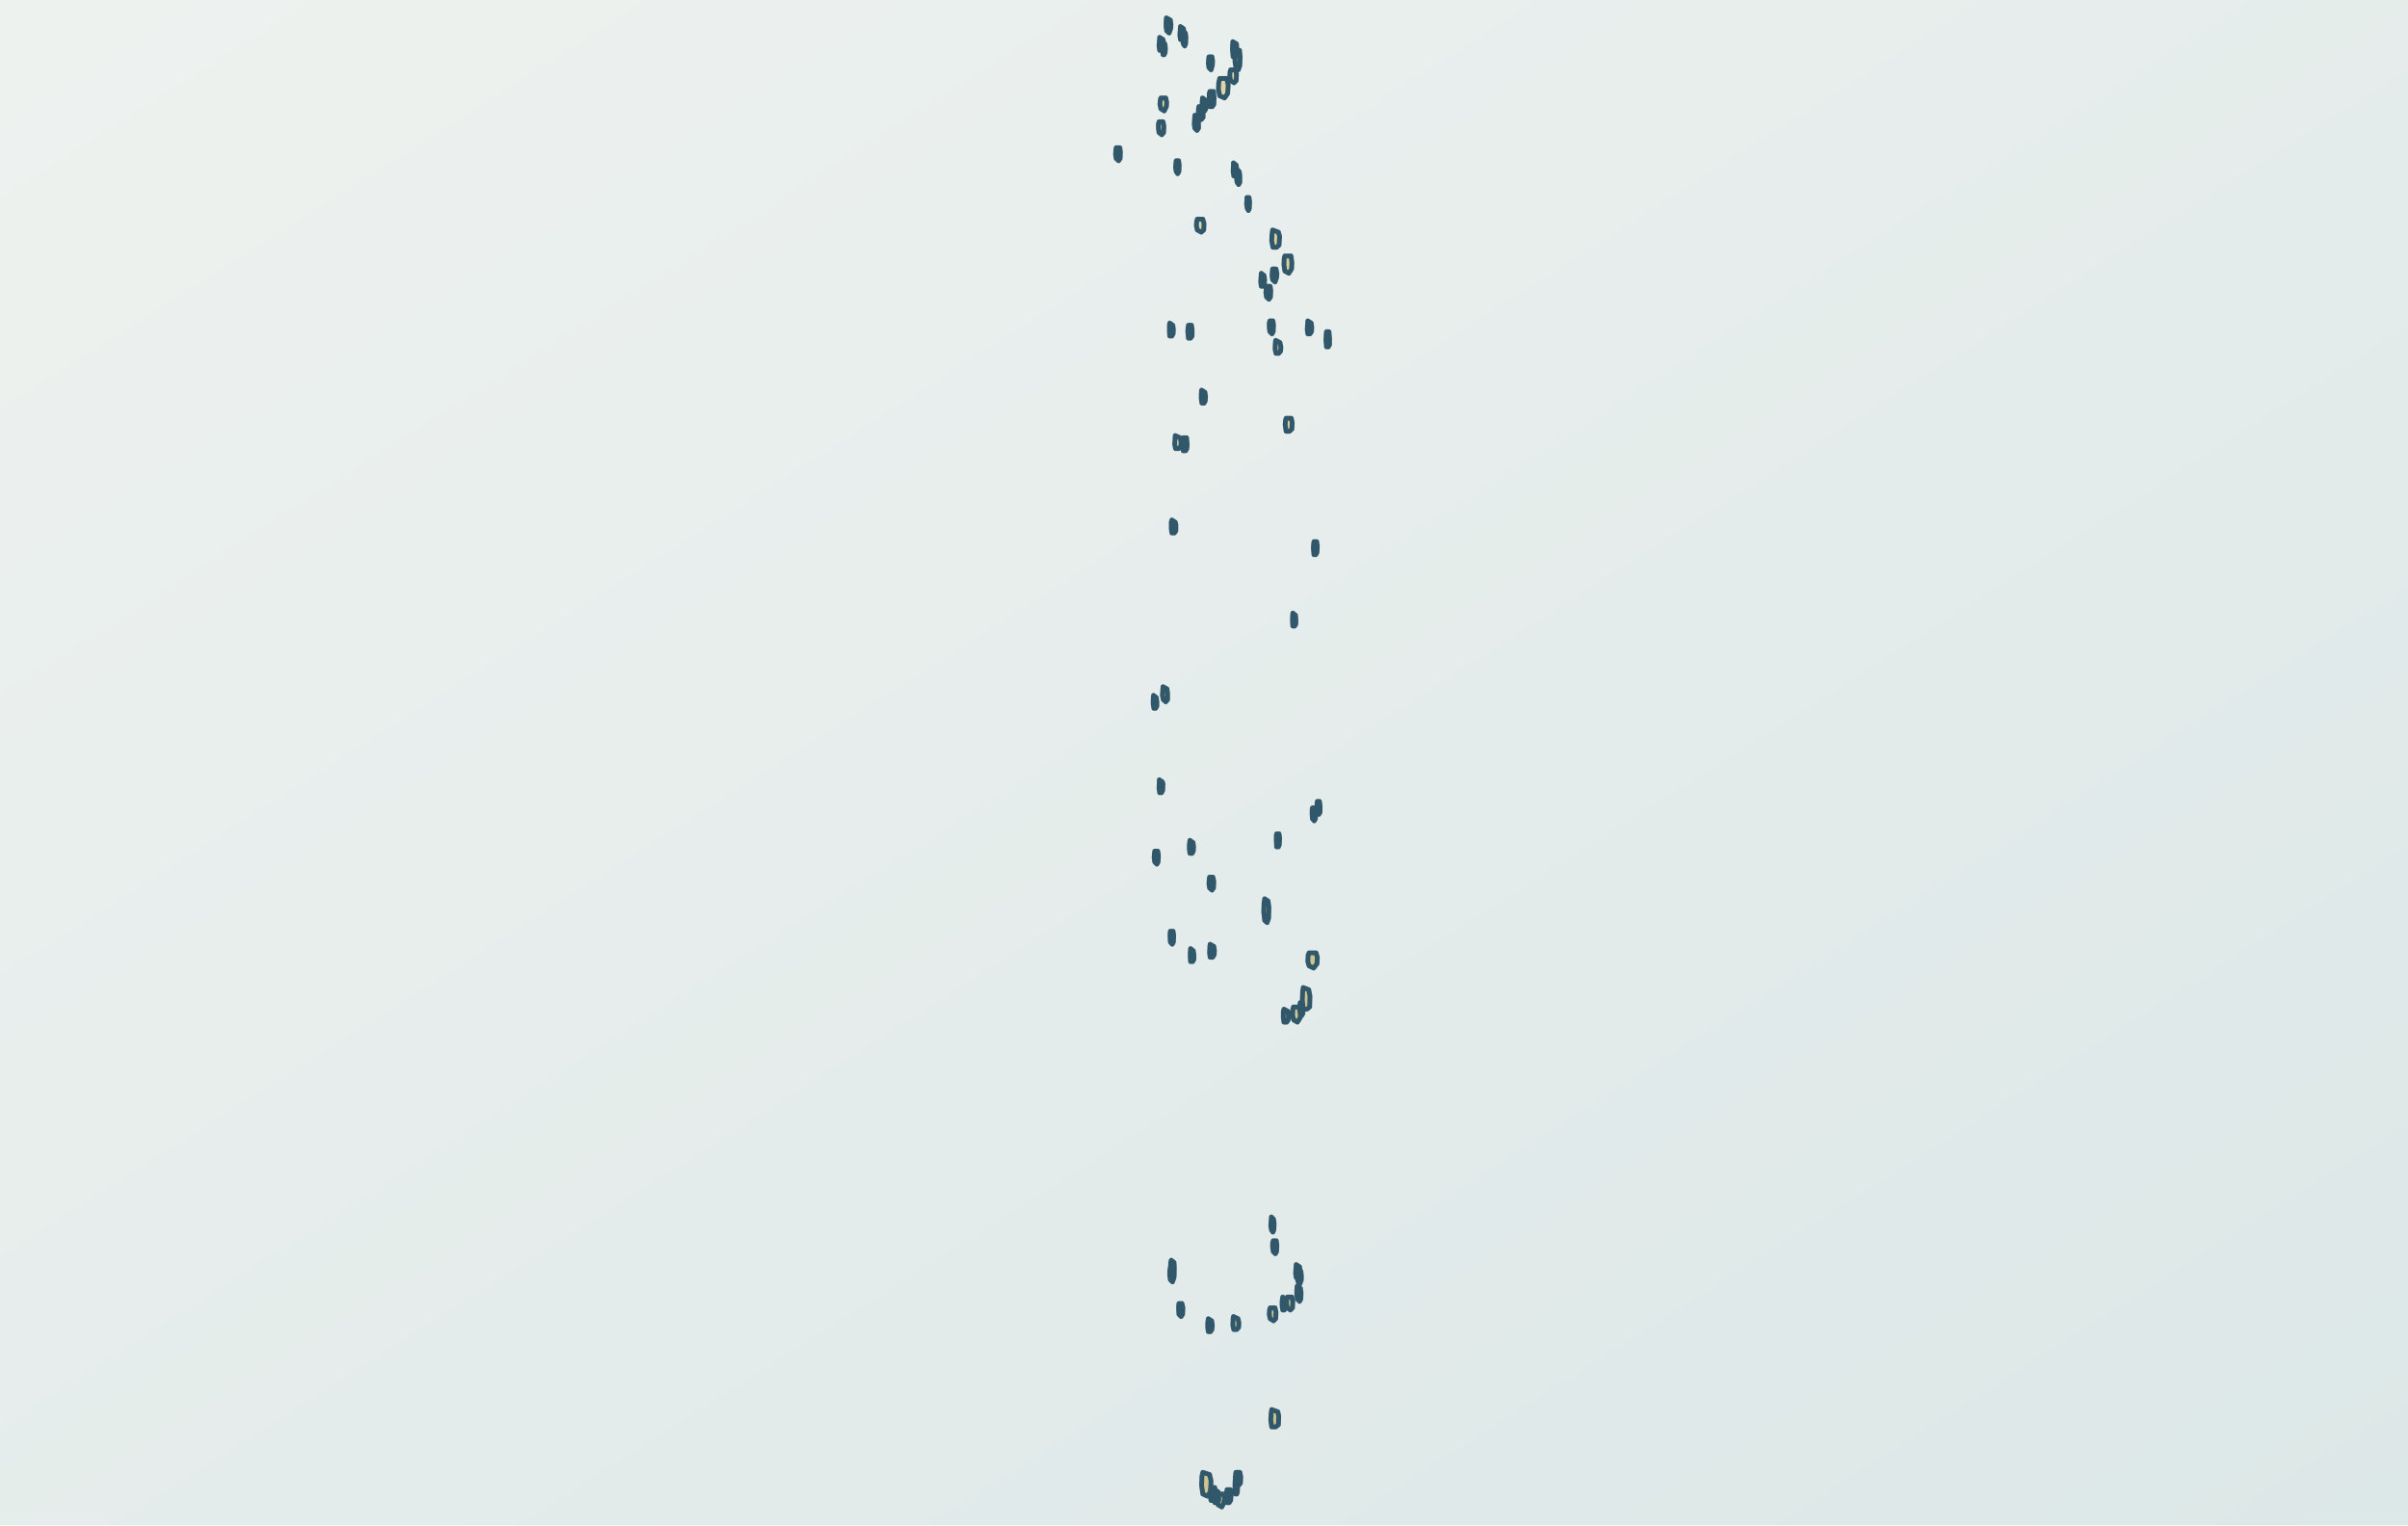
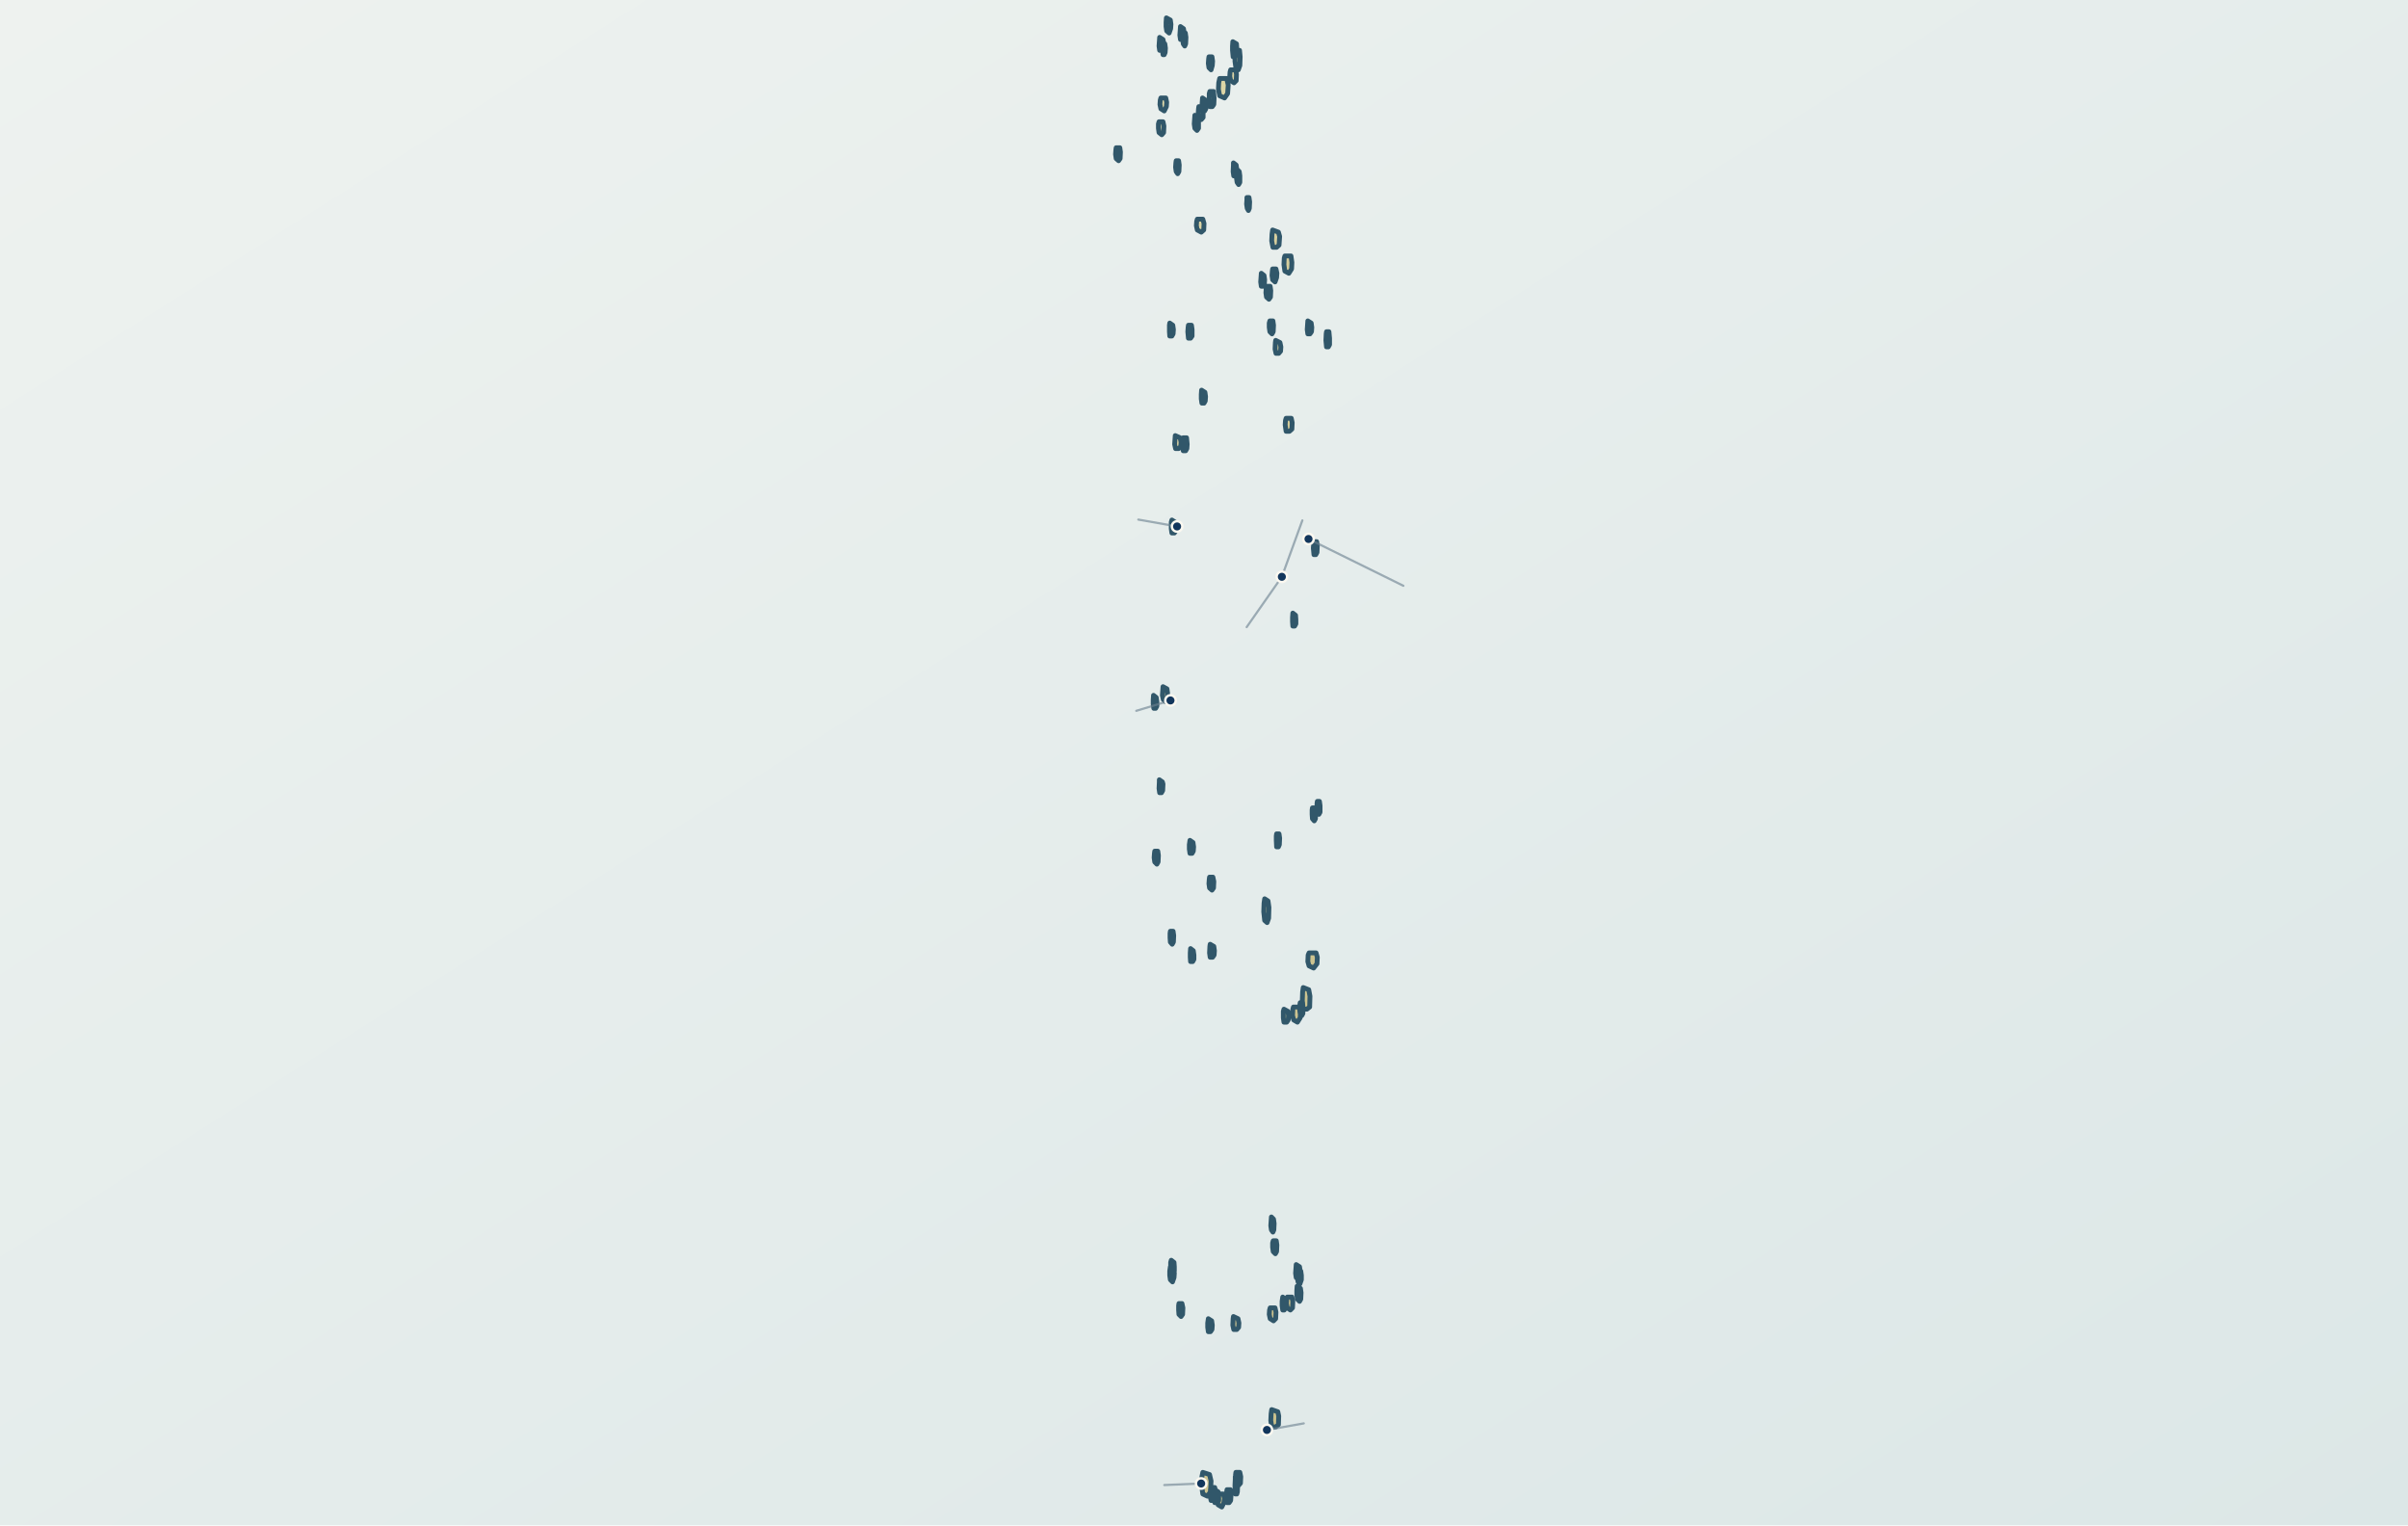
<svg xmlns="http://www.w3.org/2000/svg" viewBox="0 0 1200 760" role="img" aria-label="モルディブの島々を南北に示す地図" data-map-style="journey-atlas-map-v3-clean-background" data-map-projection="local-equirectangular-fit-v1">
  <defs>
    <linearGradient id="sea" x1="0" y1="0" x2="1" y2="1">
      <stop offset="0" stop-color="#eef2ef" />
      <stop offset=".55" stop-color="#e4eceb" />
      <stop offset="1" stop-color="#dce7e7" />
    </linearGradient>
    <linearGradient id="land" x1=".12" y1=".08" x2=".88" y2=".92">
      <stop offset="0" stop-color="#e2dbad" />
      <stop offset=".52" stop-color="#d4cc9b" />
      <stop offset="1" stop-color="#c8bf8a" />
    </linearGradient>
  </defs>
  <rect width="1200" height="760" fill="url(#sea)" />
  <path transform="matrix(0.1525769 0 0 1.078404 504.6552 -25.60226)" vector-effect="non-scaling-stroke" d="M502,32 L515,33 L517,35 L516,37 L511,39 L503,38 L501,36 L501,34Z M548,36 L558,37 L560,39 L559,41 L555,42 L548,42 L546,40 L547,38Z M557,38 L564,39 L566,41 L565,44 L562,45 L557,44 L556,42 L556,40Z M480,41 L491,42 L494,44 L493,46 L488,47 L480,47 L478,45 L479,43Z M490,43 L497,44 L499,46 L498,48 L495,49 L491,49 L489,47 L490,44Z M719,43 L731,44 L732,46 L732,49 L727,50 L720,50 L718,47 L718,45Z M729,47 L741,47 L743,50 L742,54 L737,56 L729,55 L726,52 L727,49Z M641,50 L651,50 L653,52 L652,54 L648,56 L641,55 L639,53 L640,51Z M712,56 L728,56 L731,58 L730,61 L723,62 L712,61 L709,59 L710,57Z M676,60 L699,60 L704,63 L702,67 L692,69 L676,68 L672,65 L673,62Z M644,66 L656,66 L658,69 L657,72 L652,73 L644,73 L642,70 L642,67Z M484,69 L500,69 L503,71 L502,73 L495,75 L484,74 L481,72 L482,70Z M620,69 L630,70 L632,72 L631,74 L627,75 L620,75 L618,73 L619,71Z M608,73 L620,73 L622,75 L622,78 L616,79 L608,79 L606,76 L607,74Z M595,77 L605,78 L607,80 L607,83 L602,84 L595,83 L593,81 L594,79Z M478,80 L491,80 L494,82 L493,85 L487,86 L478,85 L476,83 L476,81Z M338,92 L350,92 L352,94 L351,97 L346,98 L338,97 L336,95 L337,93Z M534,98 L542,98 L544,100 L543,103 L539,104 L534,103 L532,101 L533,99Z M721,99 L730,100 L732,102 L731,104 L727,105 L722,105 L720,103 L721,100Z M733,102 L740,103 L742,105 L742,108 L738,109 L733,108 L731,106 L732,104Z M765,115 L772,115 L774,117 L773,120 L770,121 L766,120 L764,118 L765,116Z M603,125 L621,125 L625,127 L624,130 L616,131 L603,130 L600,128 L601,126Z M849,130 L868,131 L872,133 L870,137 L862,138 L850,138 L846,135 L847,132Z M889,142 L909,142 L912,145 L911,148 L902,150 L889,149 L886,146 L887,143Z M849,148 L860,148 L863,150 L862,152 L857,154 L849,153 L847,151 L848,149Z M812,150 L821,151 L823,153 L822,155 L818,156 L812,156 L810,154 L811,152Z M829,156 L841,156 L843,158 L842,161 L837,162 L829,161 L827,159 L828,157Z M840,172 L850,172 L852,174 L851,177 L847,178 L840,177 L838,175 L838,173Z M964,172 L975,173 L977,175 L976,177 L971,178 L964,178 L962,176 L963,174Z M513,173 L523,174 L525,176 L524,178 L520,179 L513,179 L512,177 L512,174Z M574,174 L584,174 L586,176 L586,179 L581,180 L574,180 L572,177 L573,175Z M1025,177 L1033,177 L1035,180 L1035,183 L1031,184 L1025,184 L1023,181 L1024,178Z M859,181 L873,182 L876,184 L875,186 L869,187 L860,187 L857,185 L858,182Z M617,204 L628,205 L630,207 L629,209 L625,210 L618,210 L616,208 L616,206Z M893,217 L910,217 L913,219 L912,222 L904,223 L893,223 L890,220 L891,218Z M531,225 L547,226 L550,228 L549,230 L542,231 L532,231 L529,229 L530,227Z M557,226 L568,226 L570,229 L569,231 L565,232 L557,232 L555,230 L556,227Z M520,264 L531,265 L533,266 L533,269 L528,270 L520,270 L518,268 L518,265Z M984,274 L993,274 L995,276 L994,279 L990,280 L984,280 L982,277 L983,275Z M915,307 L924,308 L925,310 L925,312 L921,313 L915,313 L914,311 L914,309Z M491,341 L504,342 L506,344 L506,347 L500,348 L492,347 L489,345 L490,343Z M460,345 L469,346 L471,348 L471,350 L467,351 L461,351 L459,349 L459,347Z M479,384 L489,385 L491,386 L490,389 L486,390 L480,390 L478,388 L479,385Z M995,394 L1002,394 L1004,396 L1004,399 L1000,400 L995,399 L994,397 L994,395Z M979,397 L988,397 L989,399 L989,402 L985,403 L979,402 L978,400 L978,398Z M862,409 L870,409 L872,411 L871,414 L868,415 L862,415 L861,412 L861,410Z M579,412 L589,413 L591,415 L590,417 L586,418 L579,418 L577,416 L577,414Z M464,417 L474,417 L476,419 L475,422 L471,423 L464,422 L462,420 L463,418Z M643,429 L654,429 L657,431 L656,434 L651,435 L643,434 L641,432 L642,430Z M823,439 L834,440 L837,443 L836,448 L831,450 L823,449 L820,445 L821,441Z M515,454 L524,454 L526,456 L525,459 L521,460 L515,459 L514,457 L514,455Z M645,460 L657,461 L659,463 L658,465 L653,466 L645,466 L643,464 L644,461Z M581,462 L590,463 L592,465 L592,467 L588,468 L581,468 L580,466 L580,464Z M968,464 L991,464 L995,466 L994,469 L983,471 L968,470 L964,468 L965,465Z M949,480 L967,481 L971,484 L970,489 L961,490 L949,490 L946,486 L947,482Z M939,487 L947,487 L948,489 L948,492 L944,493 L939,492 L937,490 L938,488Z M917,489 L936,489 L940,491 L939,494 L930,496 L918,495 L914,493 L915,490Z M886,490 L899,491 L901,493 L900,495 L895,496 L886,496 L884,494 L884,491Z M845,586 L852,587 L854,589 L853,592 L850,593 L845,592 L843,590 L844,588Z M851,597 L861,597 L863,599 L862,602 L858,603 L851,602 L849,600 L849,598Z M518,606 L527,607 L528,609 L528,611 L524,612 L518,612 L516,610 L516,607Z M926,608 L937,609 L939,611 L938,614 L933,615 L926,614 L924,612 L925,610Z M515,609 L526,610 L528,612 L527,614 L522,616 L515,615 L513,613 L513,611Z M932,611 L941,611 L943,613 L943,615 L938,617 L932,616 L930,614 L931,612Z M929,618 L940,619 L942,621 L941,624 L937,625 L930,624 L928,622 L928,620Z M897,623 L912,623 L915,625 L914,628 L907,629 L897,628 L894,626 L895,624Z M882,623 L890,624 L892,626 L891,628 L887,629 L882,629 L880,627 L880,625Z M543,626 L553,626 L556,628 L555,631 L550,632 L543,631 L542,629 L542,627Z M841,628 L857,628 L860,630 L859,633 L852,634 L841,633 L838,631 L839,629Z M721,632 L736,633 L739,635 L738,637 L732,638 L722,638 L719,636 L720,633Z M639,633 L650,634 L652,636 L651,638 L646,639 L639,639 L637,637 L637,635Z M846,675 L866,676 L869,678 L868,682 L859,683 L846,683 L843,680 L844,677Z M729,704 L742,704 L745,706 L744,709 L738,710 L730,710 L728,707 L728,705Z M621,704 L643,705 L648,708 L646,713 L636,715 L621,714 L617,710 L618,706Z M727,706 L734,706 L735,709 L734,713 L732,714 L727,714 L726,710 L727,707Z M647,711 L660,711 L663,713 L662,716 L656,717 L648,717 L645,715 L646,712Z M700,712 L711,712 L713,715 L712,717 L707,718 L700,718 L698,716 L699,713Z M660,712 L671,713 L673,715 L673,717 L668,718 L660,718 L658,716 L658,714Z M670,714 L688,714 L692,716 L690,718 L683,720 L671,719 L668,717 L669,715Z" fill="url(#land)" stroke="#31576a" stroke-width="2.4" stroke-linejoin="round" />
+   <g id="coordinate-anchors" aria-hidden="true" stroke-linecap="round">
+     <g fill="none" stroke="#6c8190" stroke-width="1.1" opacity=".62">
+       <path d="M638.80 287.39 L649.02 259.28" />
+       <path d="M638.80 287.39 L621.26 312.46" />
+       <path d="M583.30 348.99 L566.26 354.16" />
+       <path d="M631.36 712.46 L649.72 709.19" />
+       <path d="M598.58 739.15 L580.22 739.91" />
+       <path d="M586.59 262.30 L567.27 258.88" />
+       <path d="M652.08 268.54 L699.36 291.87" />
+     </g>
+     <g fill="#12365c" stroke="#fbf8f0" stroke-width="1.2">
+       <circle cx="638.80" cy="287.39" r="2.6" />
+       <circle cx="583.30" cy="348.99" r="2.6" />
+       <circle cx="631.36" cy="712.46" r="2.6" />
+       <circle cx="598.58" cy="739.15" r="2.6" />
+       <circle cx="586.59" cy="262.30" r="2.6" />
+       <circle cx="652.08" cy="268.54" r="2.6" />
+     </g>
+   </g>
</svg>
